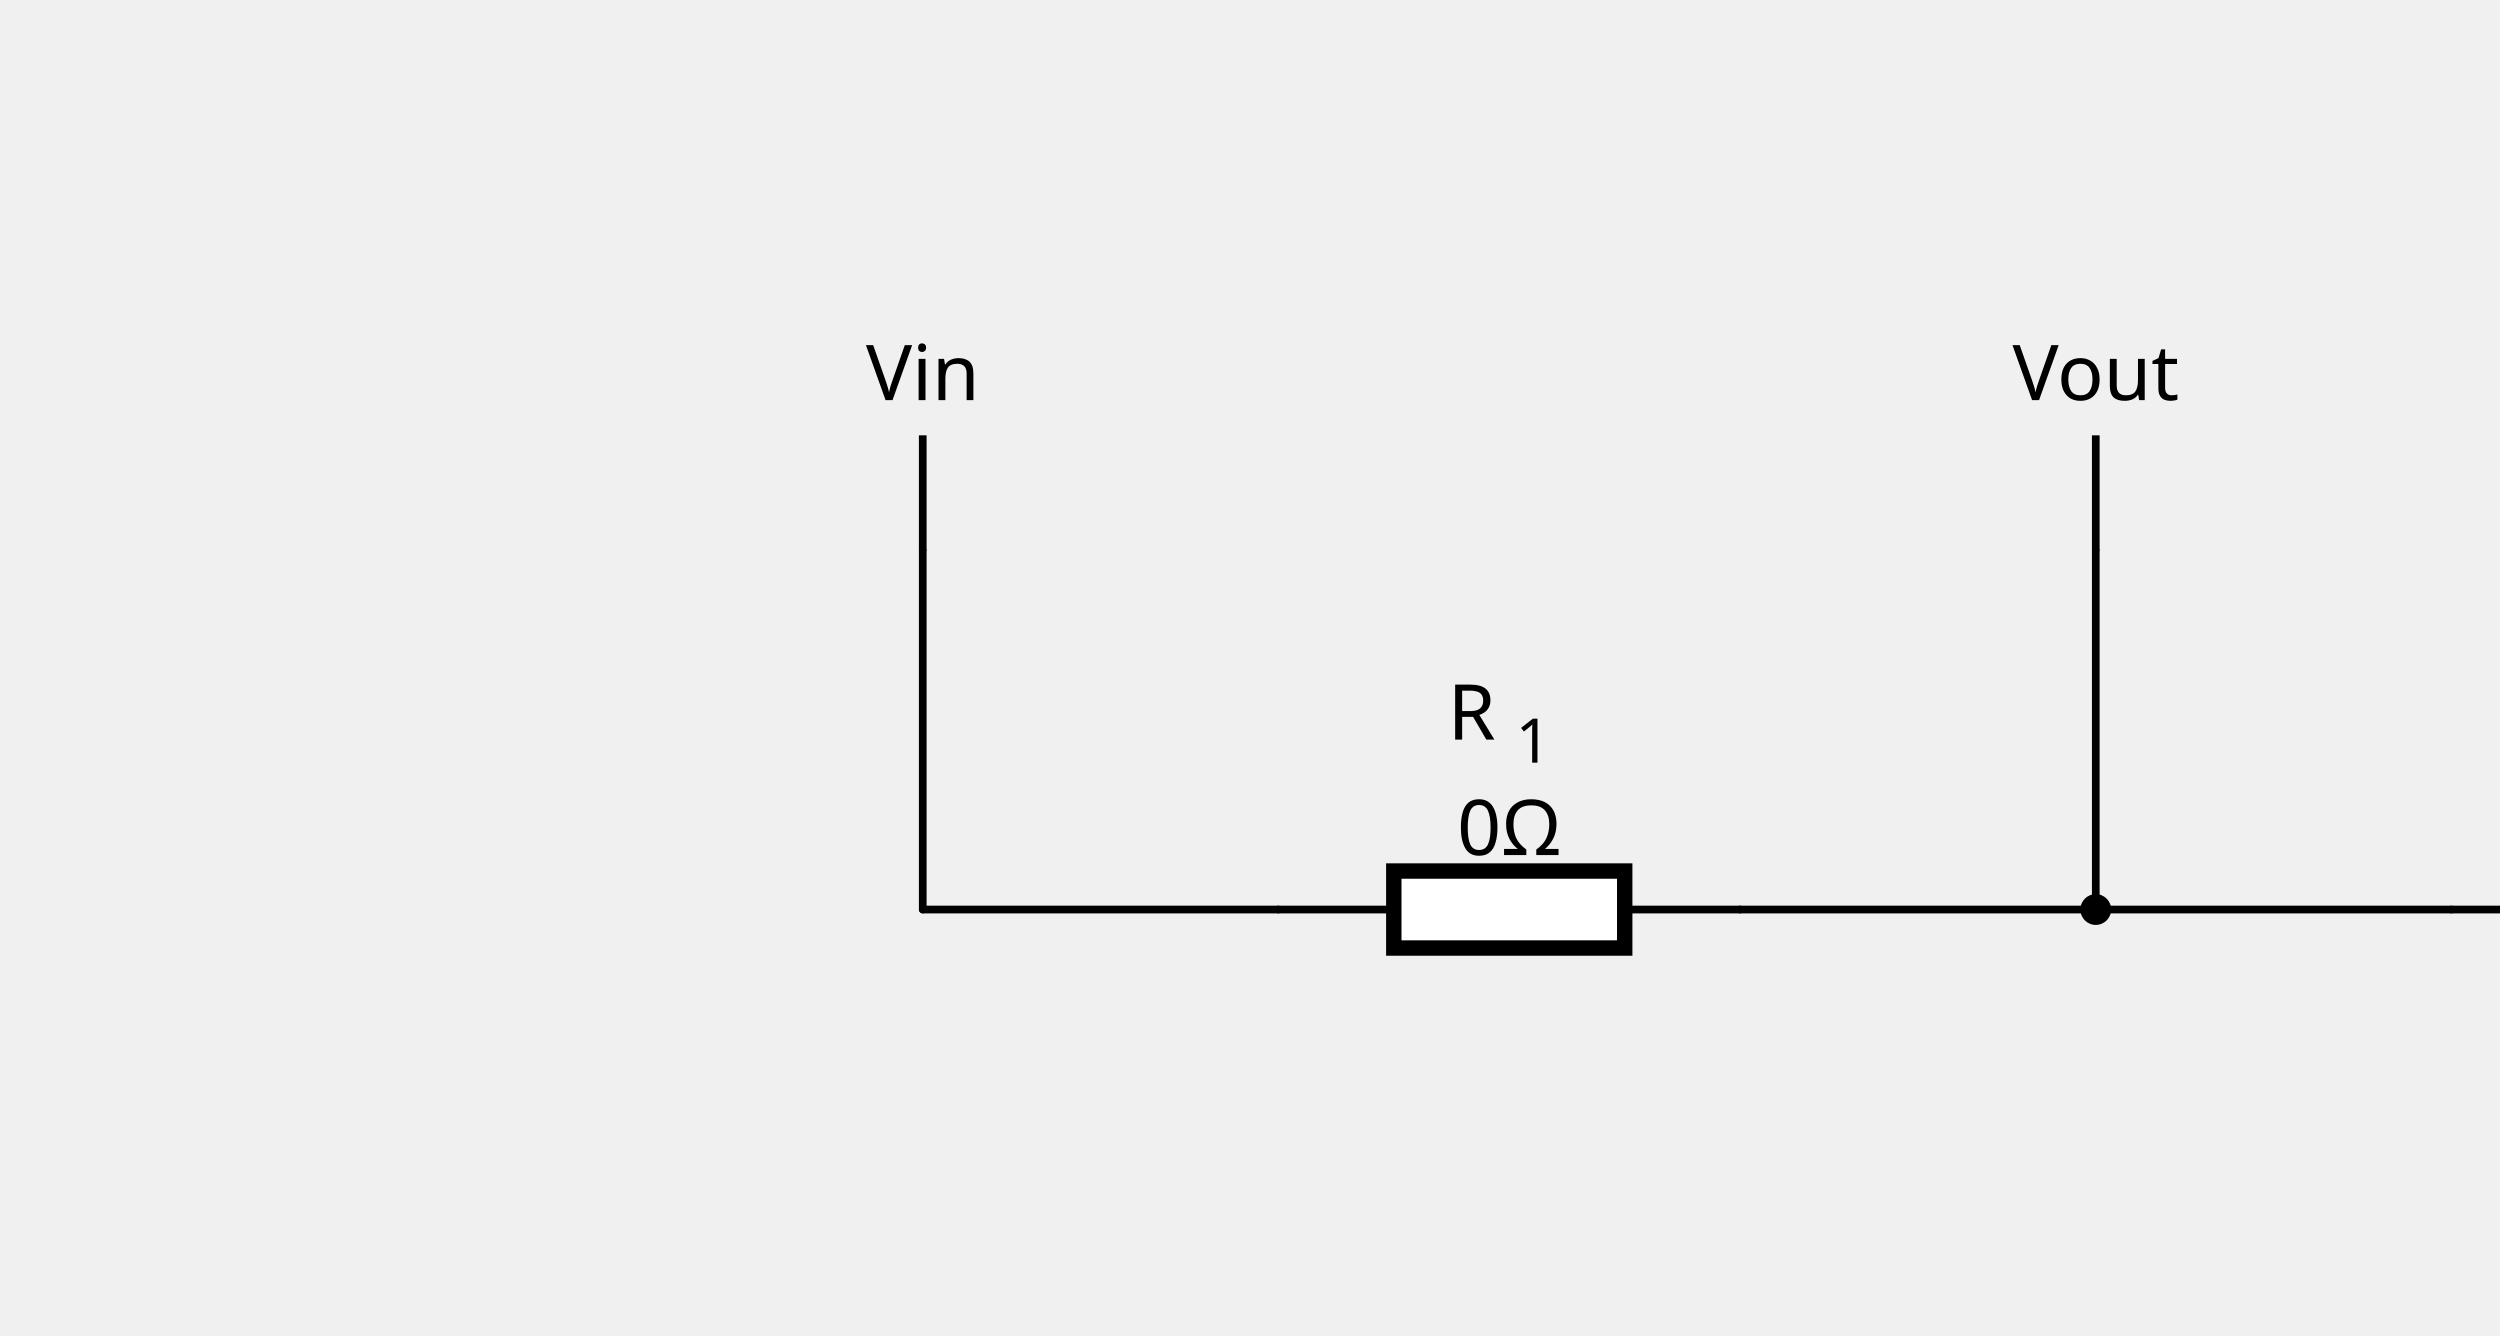
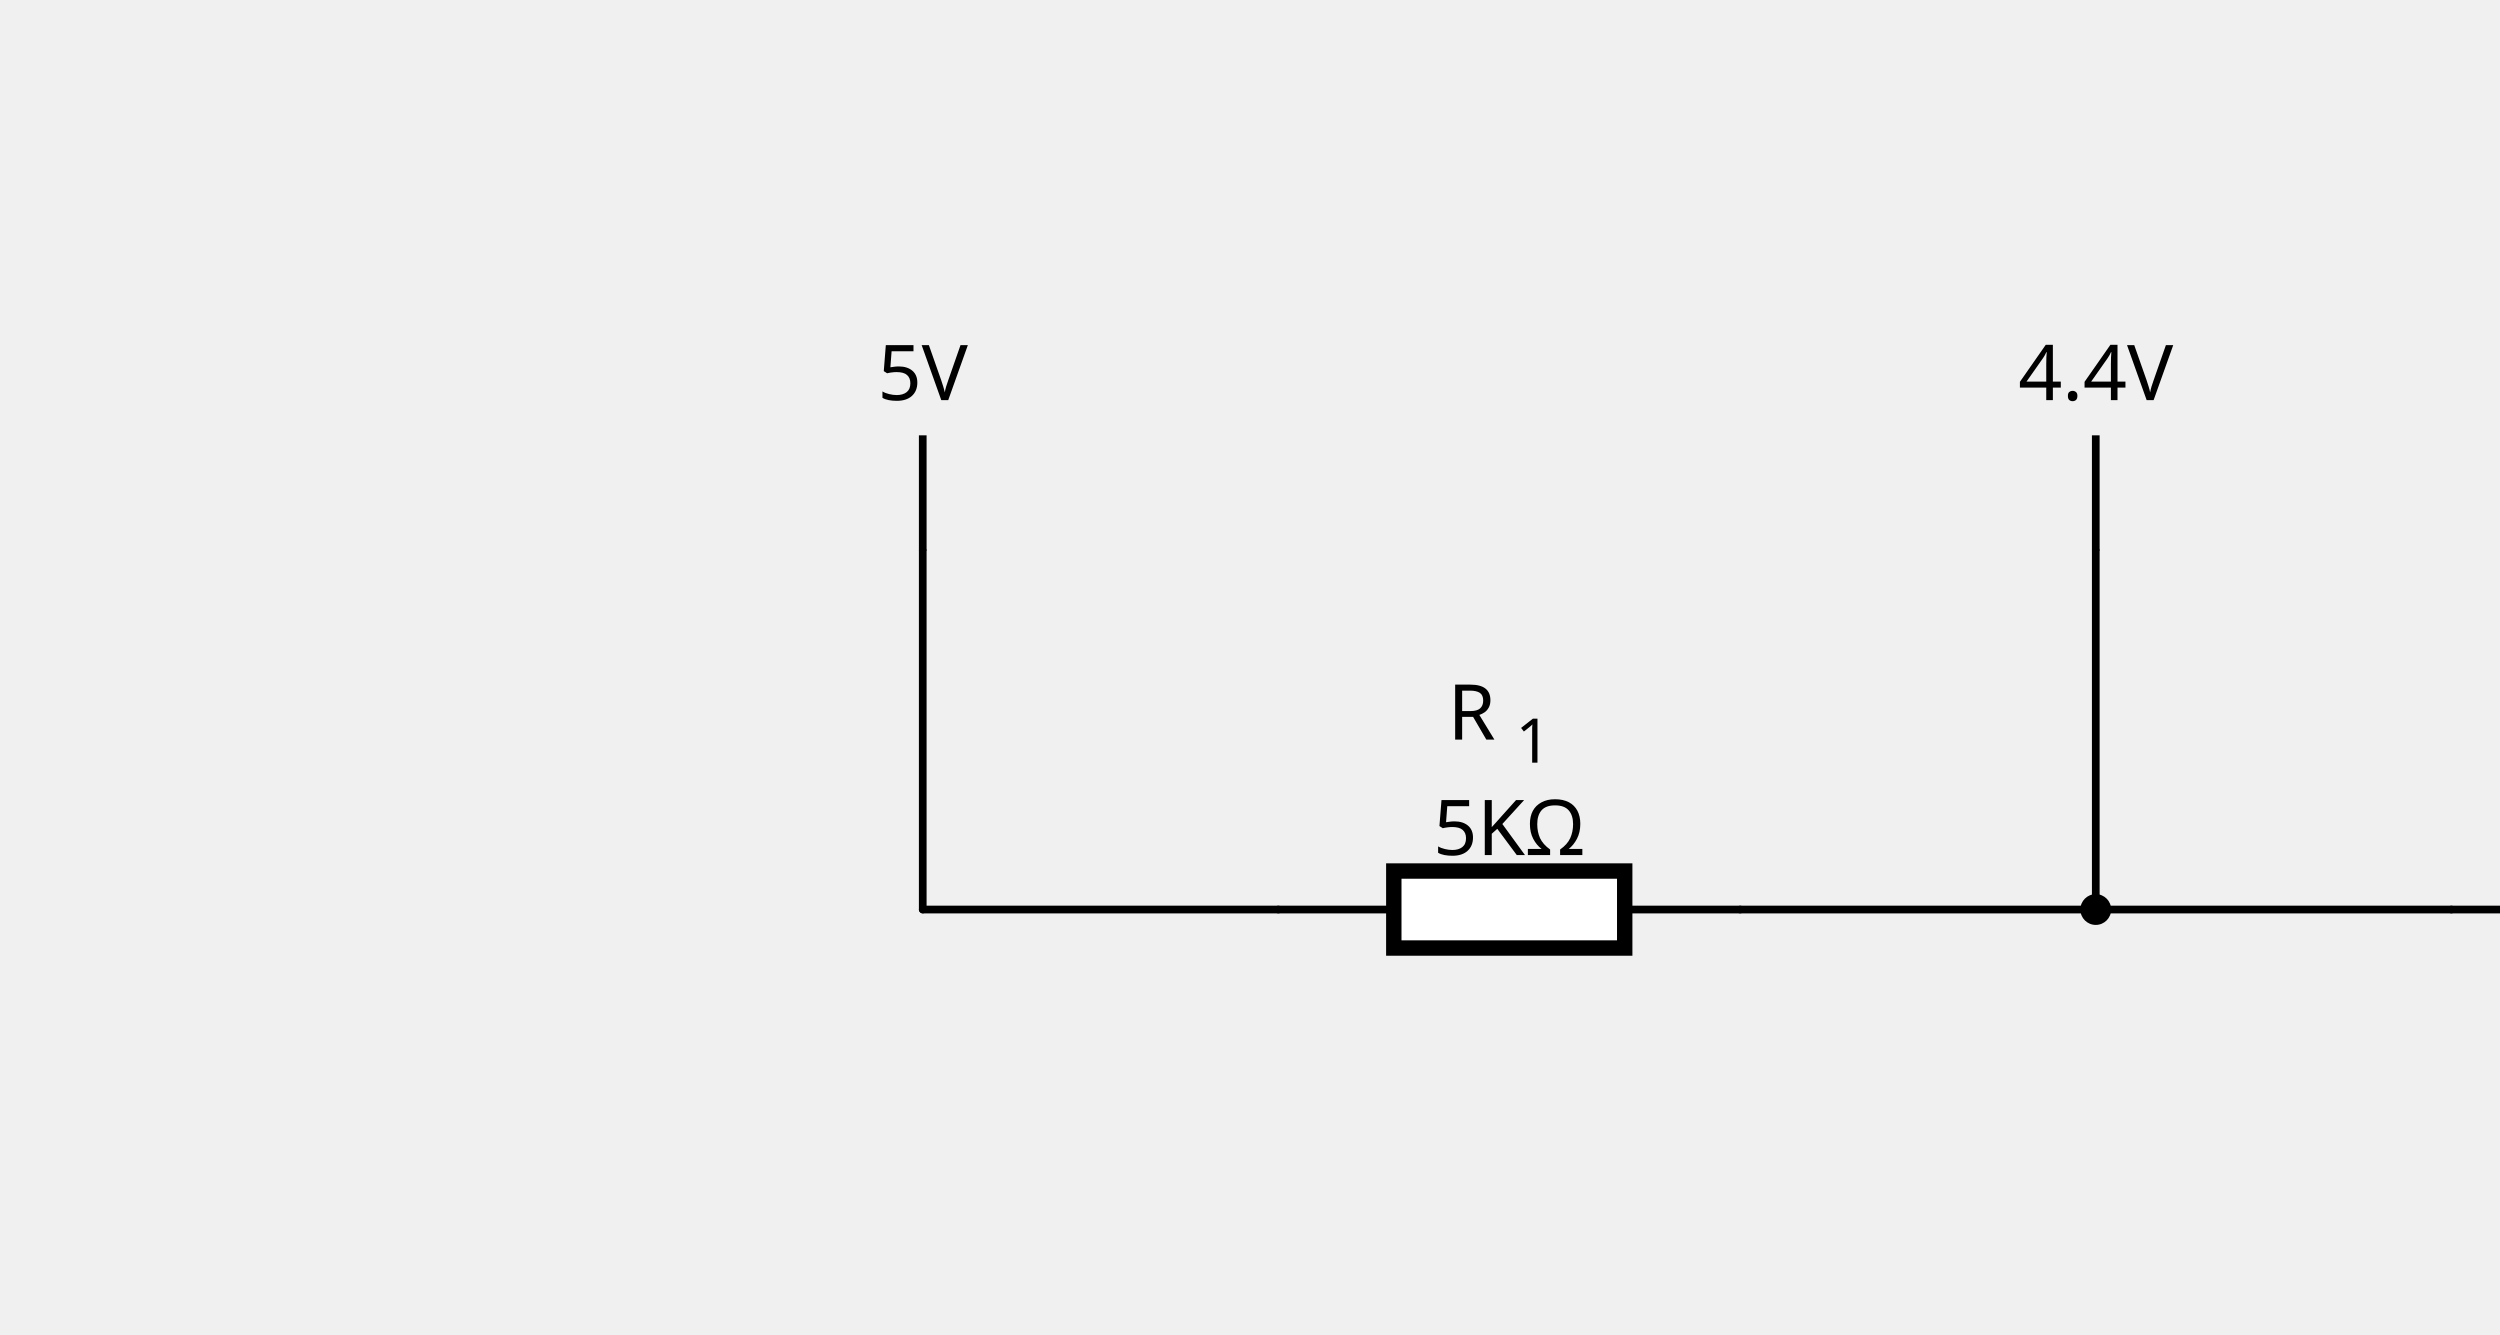
<svg xmlns="http://www.w3.org/2000/svg" viewBox="0 0" version="1.1">
  <g transform="translate(66.17879,102.5505)">
    <g>
      <g id="id_150cdd3414a-0-5679f3c4-3c97-4605-bc8d-fc8cf5a56b0f_0" />
    </g>
    <g>
      <g id="id_150cdd3414a-0-5679f3c4-3c97-4605-bc8d-fc8cf5a56b0f_1">
        <g id="id_150cdd4600c-22-fdcef1b5-cf51-450a-999e-f7d54566b485_1" transform="translate(129.9044,15.61486) rotate(90) scale(1,1)" stroke="">
          <g>
            <g>
              <g id="g7402" transform="translate(-629.557,-128.768)">
                <rect height="30" id="rect8575" style="fill:#ffffff;stroke:#000000;stroke-width:2" width="10" x="624.557" y="113.768" />
                <line id="line8577" style="fill:#ffffff;stroke:#000000;stroke-width:1;stroke-linecap:round;stroke-opacity:1" x1="629.557" x2="629.557" y1="113.768" y2="98.768" />
                <line id="line8579" style="fill:#ffffff;stroke:#000000;stroke-width:1;stroke-linecap:round;stroke-opacity:1" x1="629.557" x2="629.557" y1="143.768" y2="158.768" />
              </g>
            </g>
          </g>
          <g transform="translate(0,30) rotate(90)">
            <g opacity="0">
              <rect x="-2.5" y="-2.5" width="5" height="5" fill="red" stroke="black" stroke-width="2" />
            </g>
            <g class="tools" />
          </g>
          <g transform="translate(0,-30) rotate(270)">
            <g opacity="0">
              <rect x="-2.5" y="-2.5" width="5" height="5" fill="red" stroke="black" stroke-width="2" />
            </g>
            <g class="tools" />
          </g>
        </g>
        <g id="id_150cdd4600c-22-fdcef1b5-cf51-450a-999e-f7d54566b485_1" transform="translate(129.9044,15.61486)" stroke="">
          <g style="text-anchor: middle;font-family: verdana; font-size : 10px;" transform="translate(0.000003814697,-22.07812)">
            <text x="0" y="0">
              <tspan>R</tspan>
              <tspan dy="3" font-size="8px">1</tspan>
-               <tspan id="cc_R1" class="cc_field" x="0" dy="12">0Ω</tspan>
+               <tspan id="cc_R1" class="cc_field" x="0" dy="12">5KΩ</tspan>
            </text>
          </g>
        </g>
        <g id="id_150cdd4f73a-29-1b032c87-9c77-4da2-8b3b-b58c6ca25636_1" transform="translate(53.70436,-45.99011) rotate(90) scale(1,1)" stroke="">
          <g>
            <g>
              <circle cx="0" cy="0" r="2.5" stroke="none" stroke-width="1" fill="white" opacity="0" />
              <line x1="0" x2="15" y1="0" y2="0" stroke="black" />
            </g>
          </g>
          <g transform="translate(15,0) rotate(0)">
            <g opacity="0">
              <rect x="-2.5" y="-2.5" width="5" height="5" fill="red" stroke="black" stroke-width="2" />
            </g>
            <g class="tools" />
          </g>
        </g>
        <g id="id_150cdd4f73a-29-1b032c87-9c77-4da2-8b3b-b58c6ca25636_1" transform="translate(53.70436,-45.99011)" stroke="">
          <g style="text-anchor: middle;font-family: verdana; font-size : 10px;" transform="translate(0,-4.578125)">
            <text x="0" y="0">
-               <tspan id="cc_Vin" class="cc_field">Vin</tspan>
+               <tspan id="cc_Vin" class="cc_field">5V</tspan>
            </text>
          </g>
        </g>
        <g id="id_150cdd7eb7d-32-dc3bdfa4-ffed-4415-a22e-acc584bf0090_1" transform="translate(206.1044,-45.99011) rotate(90) scale(1,1)" stroke="">
          <g>
            <g>
              <circle cx="0" cy="0" r="2.5" stroke="none" stroke-width="1" fill="white" opacity="0" />
              <line x1="0" x2="15" y1="0" y2="0" stroke="black" />
            </g>
          </g>
          <g transform="translate(15,0) rotate(0)">
            <g opacity="0">
              <rect x="-2.5" y="-2.5" width="5" height="5" fill="red" stroke="black" stroke-width="2" />
            </g>
            <g class="tools" />
          </g>
        </g>
        <g id="id_150cdd7eb7d-32-dc3bdfa4-ffed-4415-a22e-acc584bf0090_1" transform="translate(206.1044,-45.99011)" stroke="">
          <g style="text-anchor: middle;font-family: verdana; font-size : 10px;" transform="translate(0,-4.578125)">
            <text x="0" y="0">
-               <tspan id="cc_Vout" class="cc_field">Vout</tspan>
+               <tspan id="cc_Vout" class="cc_field">4.4V</tspan>
            </text>
          </g>
        </g>
        <g id="id_150cdd87539-41-9130e933-00de-4b5f-aa3d-292d975ab237_1" transform="translate(282.3044,15.61486) rotate(90) scale(1,1)" stroke="">
          <g>
            <g>
              <g id="g7402" transform="translate(-629.557,-128.768)">
                <rect height="30" id="rect8575" style="fill:#ffffff;stroke:#000000;stroke-width:2" width="10" x="624.557" y="113.768" />
                <line id="line8577" style="fill:#ffffff;stroke:#000000;stroke-width:1;stroke-linecap:round;stroke-opacity:1" x1="629.557" x2="629.557" y1="113.768" y2="98.768" />
                <line id="line8579" style="fill:#ffffff;stroke:#000000;stroke-width:1;stroke-linecap:round;stroke-opacity:1" x1="629.557" x2="629.557" y1="143.768" y2="158.768" />
              </g>
            </g>
          </g>
          <g transform="translate(0,30) rotate(90)">
            <g opacity="0">
              <rect x="-2.5" y="-2.5" width="5" height="5" fill="red" stroke="black" stroke-width="2" />
            </g>
            <g class="tools" />
          </g>
          <g transform="translate(0,-30) rotate(270)">
            <g opacity="0">
              <rect x="-2.5" y="-2.5" width="5" height="5" fill="red" stroke="black" stroke-width="2" />
            </g>
            <g class="tools" />
          </g>
        </g>
        <g id="id_150cdd87539-41-9130e933-00de-4b5f-aa3d-292d975ab237_1" transform="translate(282.3044,15.61486)" stroke="">
          <g style="text-anchor: middle;font-family: verdana; font-size : 10px;" transform="translate(0.000003814697,-22.07812)">
            <text x="0" y="0">
              <tspan>R</tspan>
              <tspan dy="3" font-size="8px">2</tspan>
-               <tspan id="cc_R2" class="cc_field" x="0" dy="12">0Ω</tspan>
+               <tspan id="cc_R2" class="cc_field" x="0" dy="12">20KΩ</tspan>
            </text>
          </g>
        </g>
        <g id="id_150cdd9b81f-4a-f98f8e2c-35b5-4845-9ae6-7b882239fb2e_1" transform="translate(358.5044,106.4099) rotate(0) scale(1,1)" stroke="">
          <g>
            <g>
              <g id="g7928" transform="translate(-312.456,-389.1156)">
                <path d="m 321.043,391.425 -17.175,0" id="path8589" style="fill:#000000;stroke:#000000;stroke-width:2;stroke-linecap:round;stroke-miterlimit:4;stroke-dasharray:none" />
                <path d="m 317.752,394.373 -10.592,0" id="path8591" style="fill:#000000;stroke:#000000;stroke-width:2;stroke-linecap:round;stroke-miterlimit:4;stroke-dasharray:none" />
                <path d="m 314.688,397.322 -4.464,0" id="path8593" style="fill:#000000;stroke:#000000;stroke-width:2;stroke-linecap:round;stroke-miterlimit:4;stroke-dasharray:none" />
                <path d="m 312.456,380.41 0,11.015" id="path8595" style="fill:#000000;stroke:#000000;stroke-width:1;stroke-linecap:round;stroke-linejoin:round;stroke-miterlimit:4" />
              </g>
            </g>
          </g>
          <g transform="translate(0.00002,-8.70606) rotate(270)">
            <g opacity="0">
              <rect x="-2.5" y="-2.5" width="5" height="5" fill="red" stroke="black" stroke-width="2" />
            </g>
            <g class="tools" />
          </g>
        </g>
        <g id="id_150cdd9b81f-4a-f98f8e2c-35b5-4845-9ae6-7b882239fb2e_1" transform="translate(358.5044,106.4099)" stroke="" />
      </g>
    </g>
    <g>
      <g id="id_150cdd3414a-0-5679f3c4-3c97-4605-bc8d-fc8cf5a56b0f_2" />
      <g>
        <g stroke-width="1">
          <line x1="53.704" y1="-30.99" x2="53.704" y2="15.615" fill="blue" stroke="black" stroke-linecap="round" />
          <line x1="53.704" y1="15.615" x2="99.904" y2="15.615" fill="blue" stroke="black" stroke-linecap="round" />
        </g>
      </g>
      <g>
        <g stroke-width="1">
          <line x1="206.104" y1="-30.99" x2="206.104" y2="15.615" fill="blue" stroke="black" stroke-linecap="round" />
          <line x1="159.904" y1="15.615" x2="206.104" y2="15.615" fill="blue" stroke="black" stroke-linecap="round" />
          <line x1="206.104" y1="15.615" x2="252.304" y2="15.615" fill="blue" stroke="black" stroke-linecap="round" />
          <circle cx="206.104" cy="15.615" r="2" fill="black" />
        </g>
      </g>
      <g>
        <g stroke-width="1">
          <line x1="358.504" y1="15.615" x2="358.504" y2="97.704" fill="blue" stroke="black" stroke-linecap="round" />
          <line x1="312.304" y1="15.615" x2="358.504" y2="15.615" fill="blue" stroke="black" stroke-linecap="round" />
        </g>
      </g>
    </g>
    <g />
    <g>
      <g id="id_150cdd3414a-0-5679f3c4-3c97-4605-bc8d-fc8cf5a56b0f_4" />
    </g>
    <g>
      <g id="id_150cdd3414a-0-5679f3c4-3c97-4605-bc8d-fc8cf5a56b0f_5" />
      <g>
        <g opacity="0">
          <line x1="53.704" y1="-30.99" x2="53.704" y2="15.615" fill="blue" stroke="red" stroke-width="3" stroke-linecap="round" />
          <line x1="53.704" y1="15.615" x2="99.904" y2="15.615" fill="blue" stroke="red" stroke-width="3" stroke-linecap="round" />
        </g>
        <g>
          <line x1="53.704" y1="-30.99" x2="53.704" y2="15.615" fill="blue" stroke="black" stroke-width="10" opacity="0" stroke-linecap="round" />
          <line x1="53.704" y1="15.615" x2="99.904" y2="15.615" fill="blue" stroke="black" stroke-width="10" opacity="0" stroke-linecap="round" />
        </g>
      </g>
      <g>
        <g opacity="0">
          <line x1="206.104" y1="-30.99" x2="206.104" y2="15.615" fill="blue" stroke="red" stroke-width="3" stroke-linecap="round" />
          <line x1="159.904" y1="15.615" x2="206.104" y2="15.615" fill="blue" stroke="red" stroke-width="3" stroke-linecap="round" />
          <line x1="206.104" y1="15.615" x2="252.304" y2="15.615" fill="blue" stroke="red" stroke-width="3" stroke-linecap="round" />
        </g>
        <g>
          <line x1="206.104" y1="-30.99" x2="206.104" y2="15.615" fill="blue" stroke="black" stroke-width="10" opacity="0" stroke-linecap="round" />
          <line x1="159.904" y1="15.615" x2="206.104" y2="15.615" fill="blue" stroke="black" stroke-width="10" opacity="0" stroke-linecap="round" />
          <line x1="206.104" y1="15.615" x2="252.304" y2="15.615" fill="blue" stroke="black" stroke-width="10" opacity="0" stroke-linecap="round" />
        </g>
      </g>
      <g>
        <g opacity="0">
          <line x1="358.504" y1="15.615" x2="358.504" y2="97.704" fill="blue" stroke="red" stroke-width="3" stroke-linecap="round" />
          <line x1="312.304" y1="15.615" x2="358.504" y2="15.615" fill="blue" stroke="red" stroke-width="3" stroke-linecap="round" />
        </g>
        <g>
          <line x1="358.504" y1="15.615" x2="358.504" y2="97.704" fill="blue" stroke="black" stroke-width="10" opacity="0" stroke-linecap="round" />
          <line x1="312.304" y1="15.615" x2="358.504" y2="15.615" fill="blue" stroke="black" stroke-width="10" opacity="0" stroke-linecap="round" />
        </g>
      </g>
    </g>
    <g>
      <g id="id_150cdd3414a-0-5679f3c4-3c97-4605-bc8d-fc8cf5a56b0f_6">
        <g id="id_150cdd4600c-22-fdcef1b5-cf51-450a-999e-f7d54566b485_6" transform="translate(129.9044,15.61486) rotate(90) scale(1,1)" stroke="">
          <rect x="-5" y="-30" width="10" height="60" fill="blue" stroke="none" opacity="0" />
          <g transform="translate(0,30) rotate(90)">
            <rect x="-5" y="-5" width="15" height="15" fill="#ff0000" fill-opacity="0" stroke="none" />
            <g />
          </g>
          <g transform="translate(0,-30) rotate(270)">
            <rect x="-5" y="-5" width="15" height="15" fill="#ff0000" fill-opacity="0" stroke="none" />
            <g />
          </g>
        </g>
        <g id="id_150cdd4f73a-29-1b032c87-9c77-4da2-8b3b-b58c6ca25636_6" transform="translate(53.70436,-45.99011) rotate(90) scale(1,1)" stroke="">
          <rect x="-2.5" y="-2.5" width="17.5" height="5" fill="blue" stroke="none" opacity="0" />
          <g transform="translate(15,0) rotate(0)">
            <rect x="-5" y="-5" width="15" height="15" fill="#ff0000" fill-opacity="0" stroke="none" />
            <g />
          </g>
        </g>
        <g id="id_150cdd7eb7d-32-dc3bdfa4-ffed-4415-a22e-acc584bf0090_6" transform="translate(206.1044,-45.99011) rotate(90) scale(1,1)" stroke="">
          <rect x="-2.5" y="-2.5" width="17.5" height="5" fill="blue" stroke="none" opacity="0" />
          <g transform="translate(15,0) rotate(0)">
            <rect x="-5" y="-5" width="15" height="15" fill="#ff0000" fill-opacity="0" stroke="none" />
            <g />
          </g>
        </g>
        <g id="id_150cdd87539-41-9130e933-00de-4b5f-aa3d-292d975ab237_6" transform="translate(282.3044,15.61486) rotate(90) scale(1,1)" stroke="">
          <rect x="-5" y="-30" width="10" height="60" fill="blue" stroke="none" opacity="0" />
          <g transform="translate(0,30) rotate(90)">
            <rect x="-5" y="-5" width="15" height="15" fill="#ff0000" fill-opacity="0" stroke="none" />
            <g />
          </g>
          <g transform="translate(0,-30) rotate(270)">
            <rect x="-5" y="-5" width="15" height="15" fill="#ff0000" fill-opacity="0" stroke="none" />
            <g />
          </g>
        </g>
        <g id="id_150cdd9b81f-4a-f98f8e2c-35b5-4845-9ae6-7b882239fb2e_6" transform="translate(358.5044,106.4099) rotate(0) scale(1,1)" stroke="">
          <rect x="-8.587" y="-8.706" width="17.175" height="16.912" fill="blue" stroke="none" opacity="0" />
          <g transform="translate(0.00002,-8.70606) rotate(270)">
            <rect x="-5" y="-5" width="15" height="15" fill="#ff0000" fill-opacity="0" stroke="none" />
            <g />
          </g>
        </g>
      </g>
    </g>
    <g>
      <g id="id_150cdd3414a-0-5679f3c4-3c97-4605-bc8d-fc8cf5a56b0f_7" />
    </g>
    <g />
  </g>
</svg>
